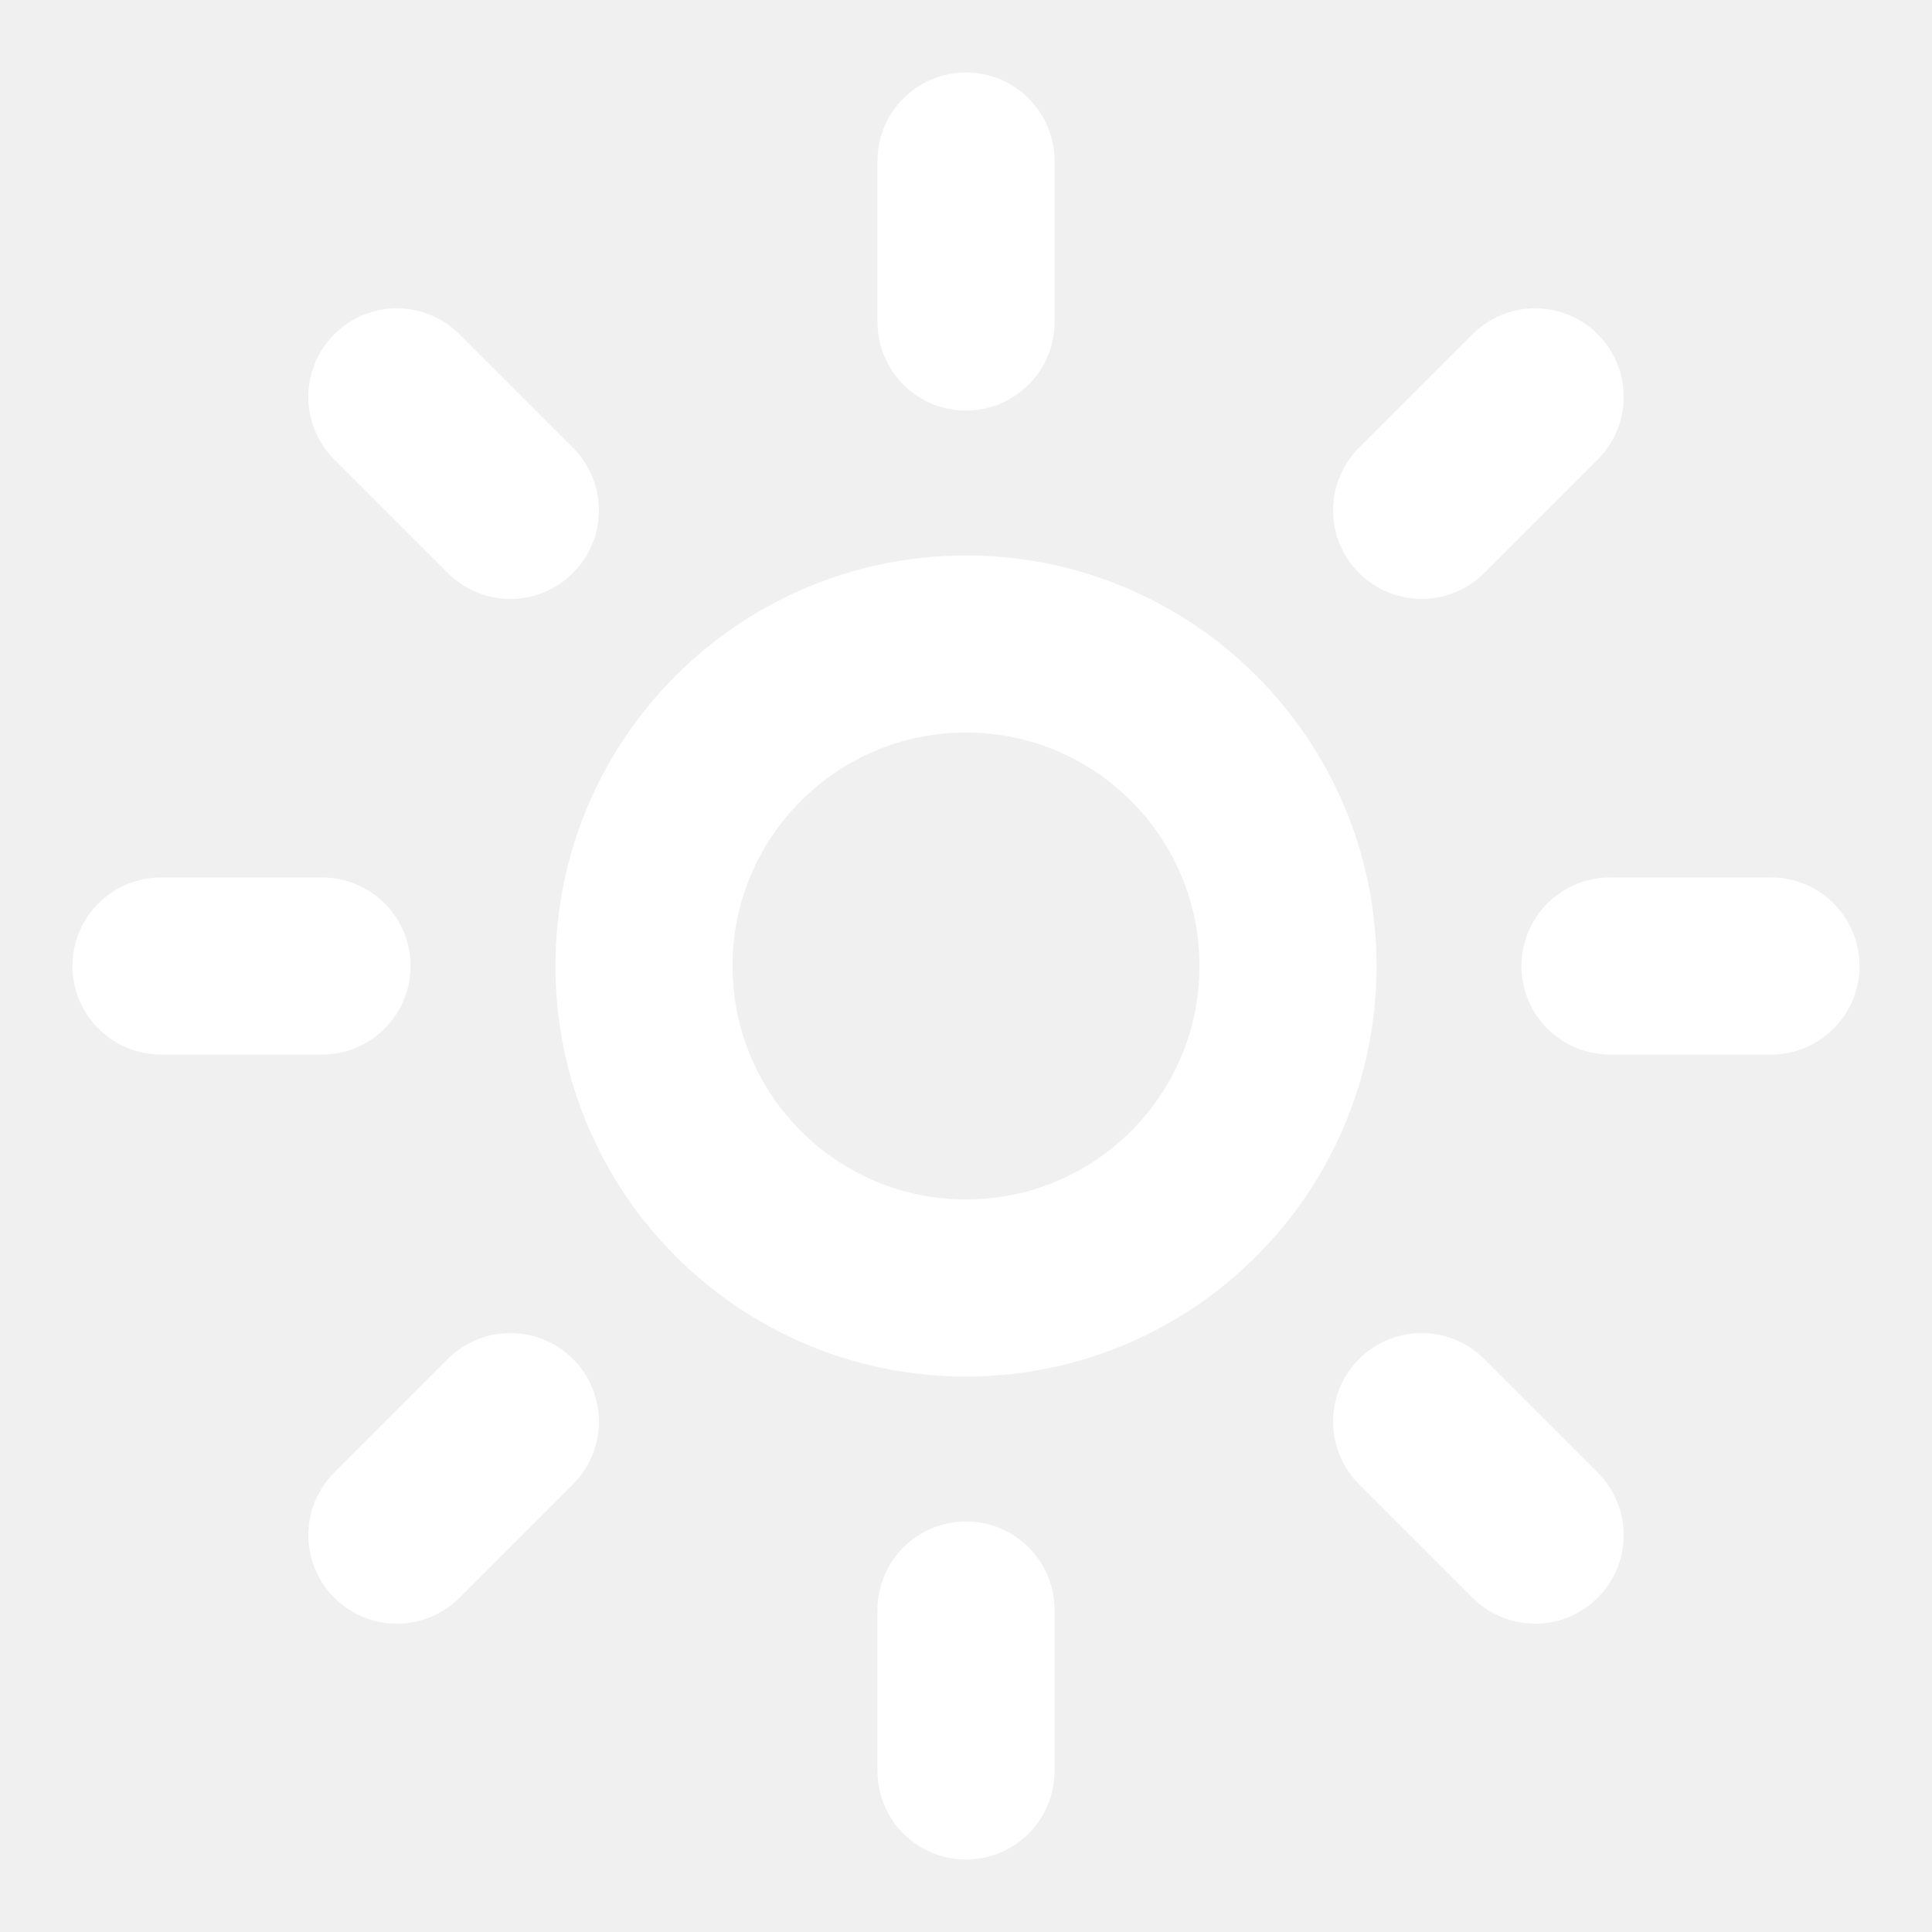
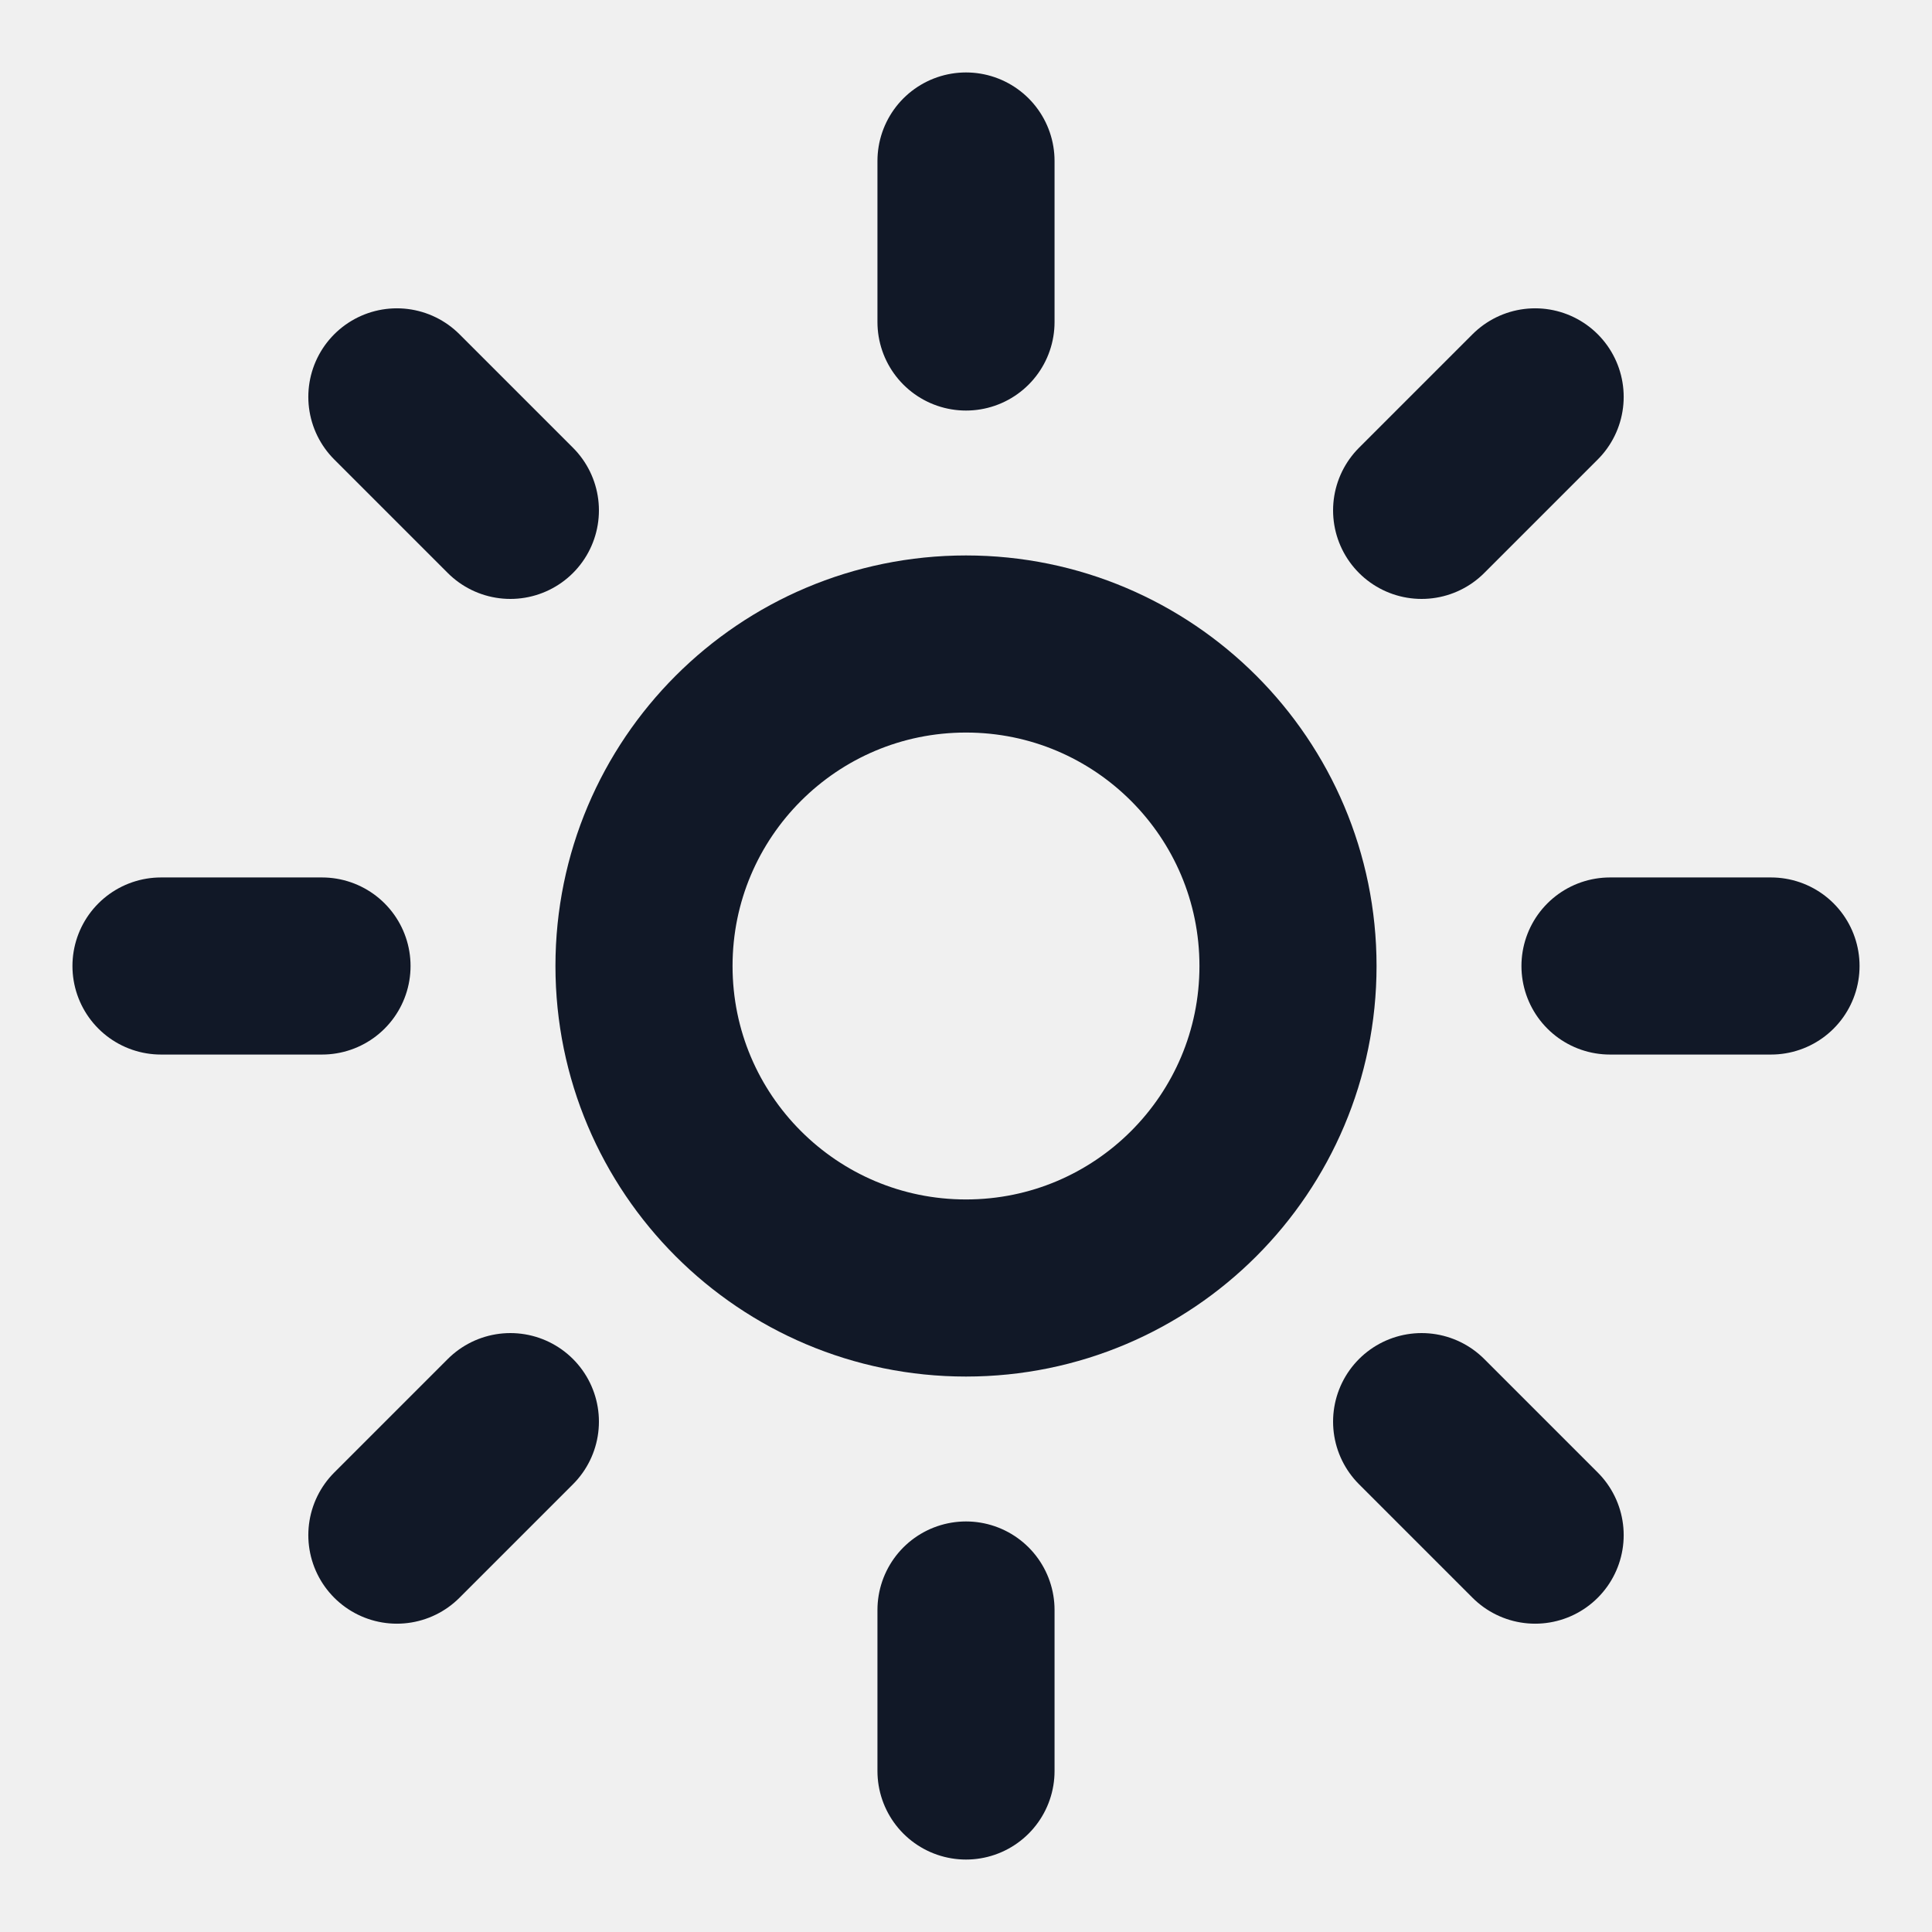
- <svg xmlns="http://www.w3.org/2000/svg" viewBox="0 0 24 24" fill="none" stroke="#ffffff" stroke-width="2.2" stroke-linecap="round" stroke-linejoin="round">
+ <svg xmlns="http://www.w3.org/2000/svg" viewBox="0 0 24 24" fill="none" stroke="#111827" stroke-width="2.2" stroke-linecap="round" stroke-linejoin="round">
  <circle cx="12" cy="12" r="4" />
  <path d="M12 2v2M12 20v2M4.93 4.93l1.41 1.41M17.66 17.66l1.41 1.41M2 12h2M20 12h2M4.93 19.07l1.41-1.41M17.66 6.34l1.41-1.41" />
</svg>
